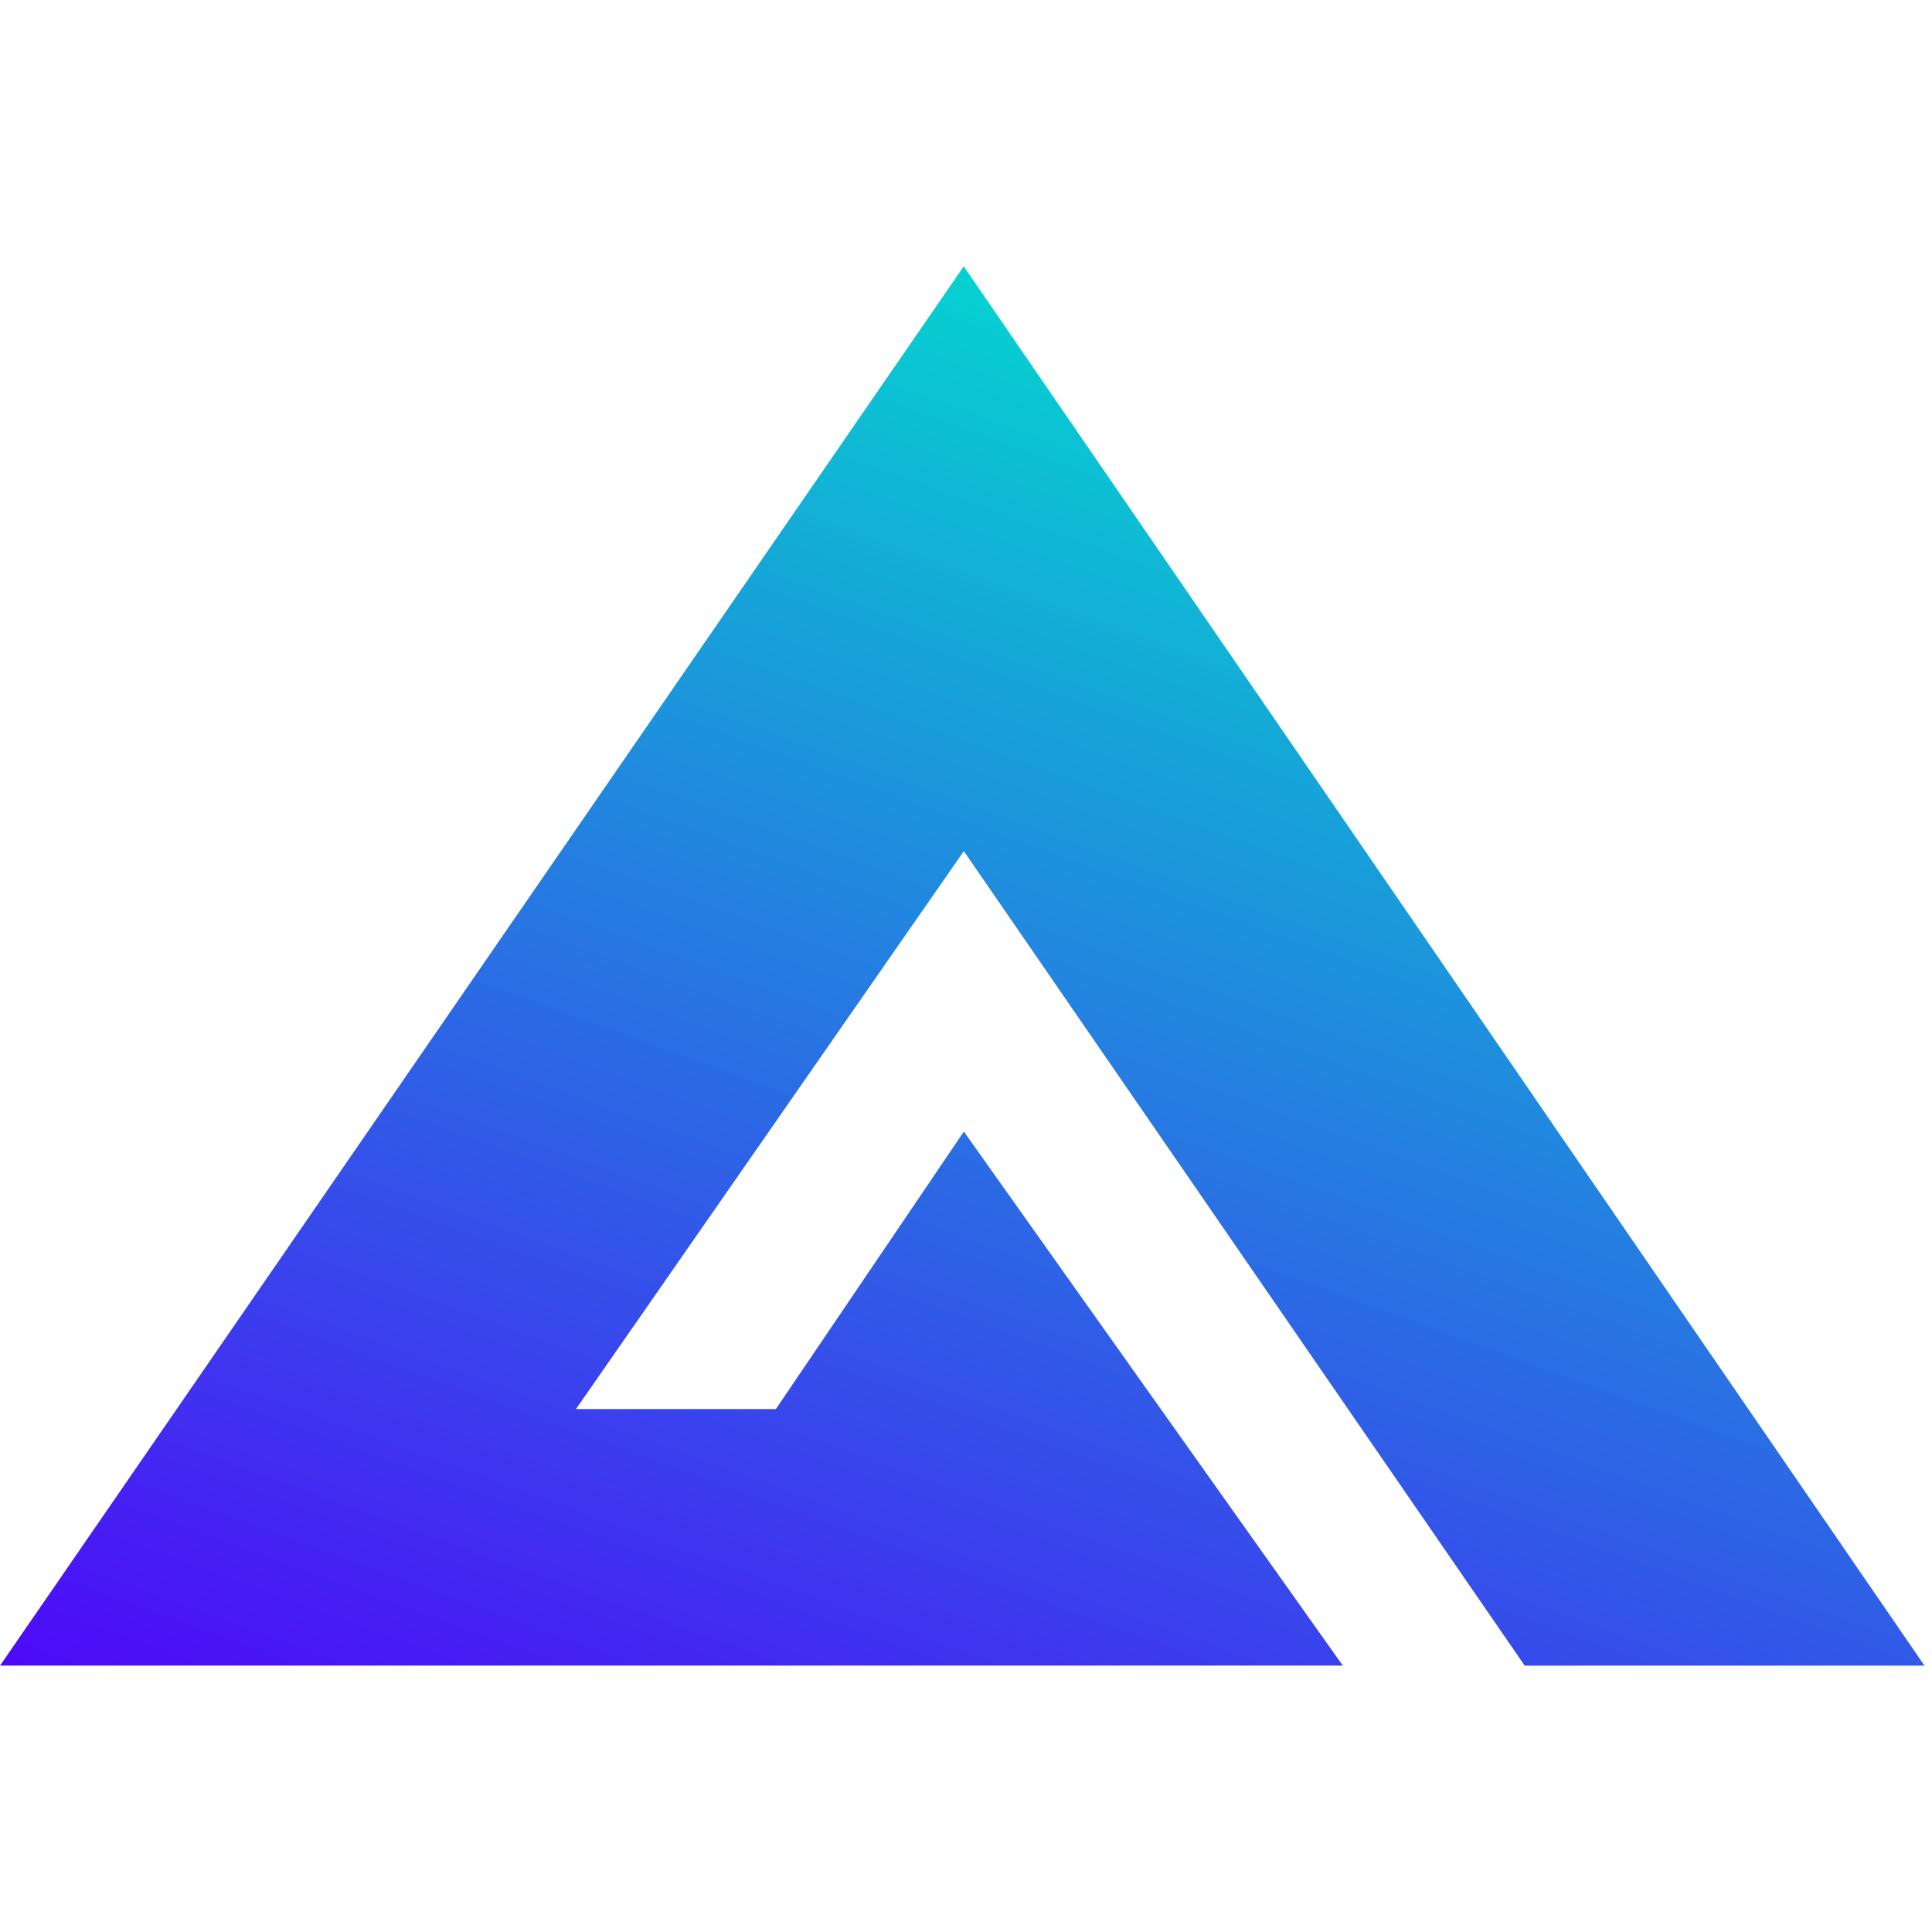
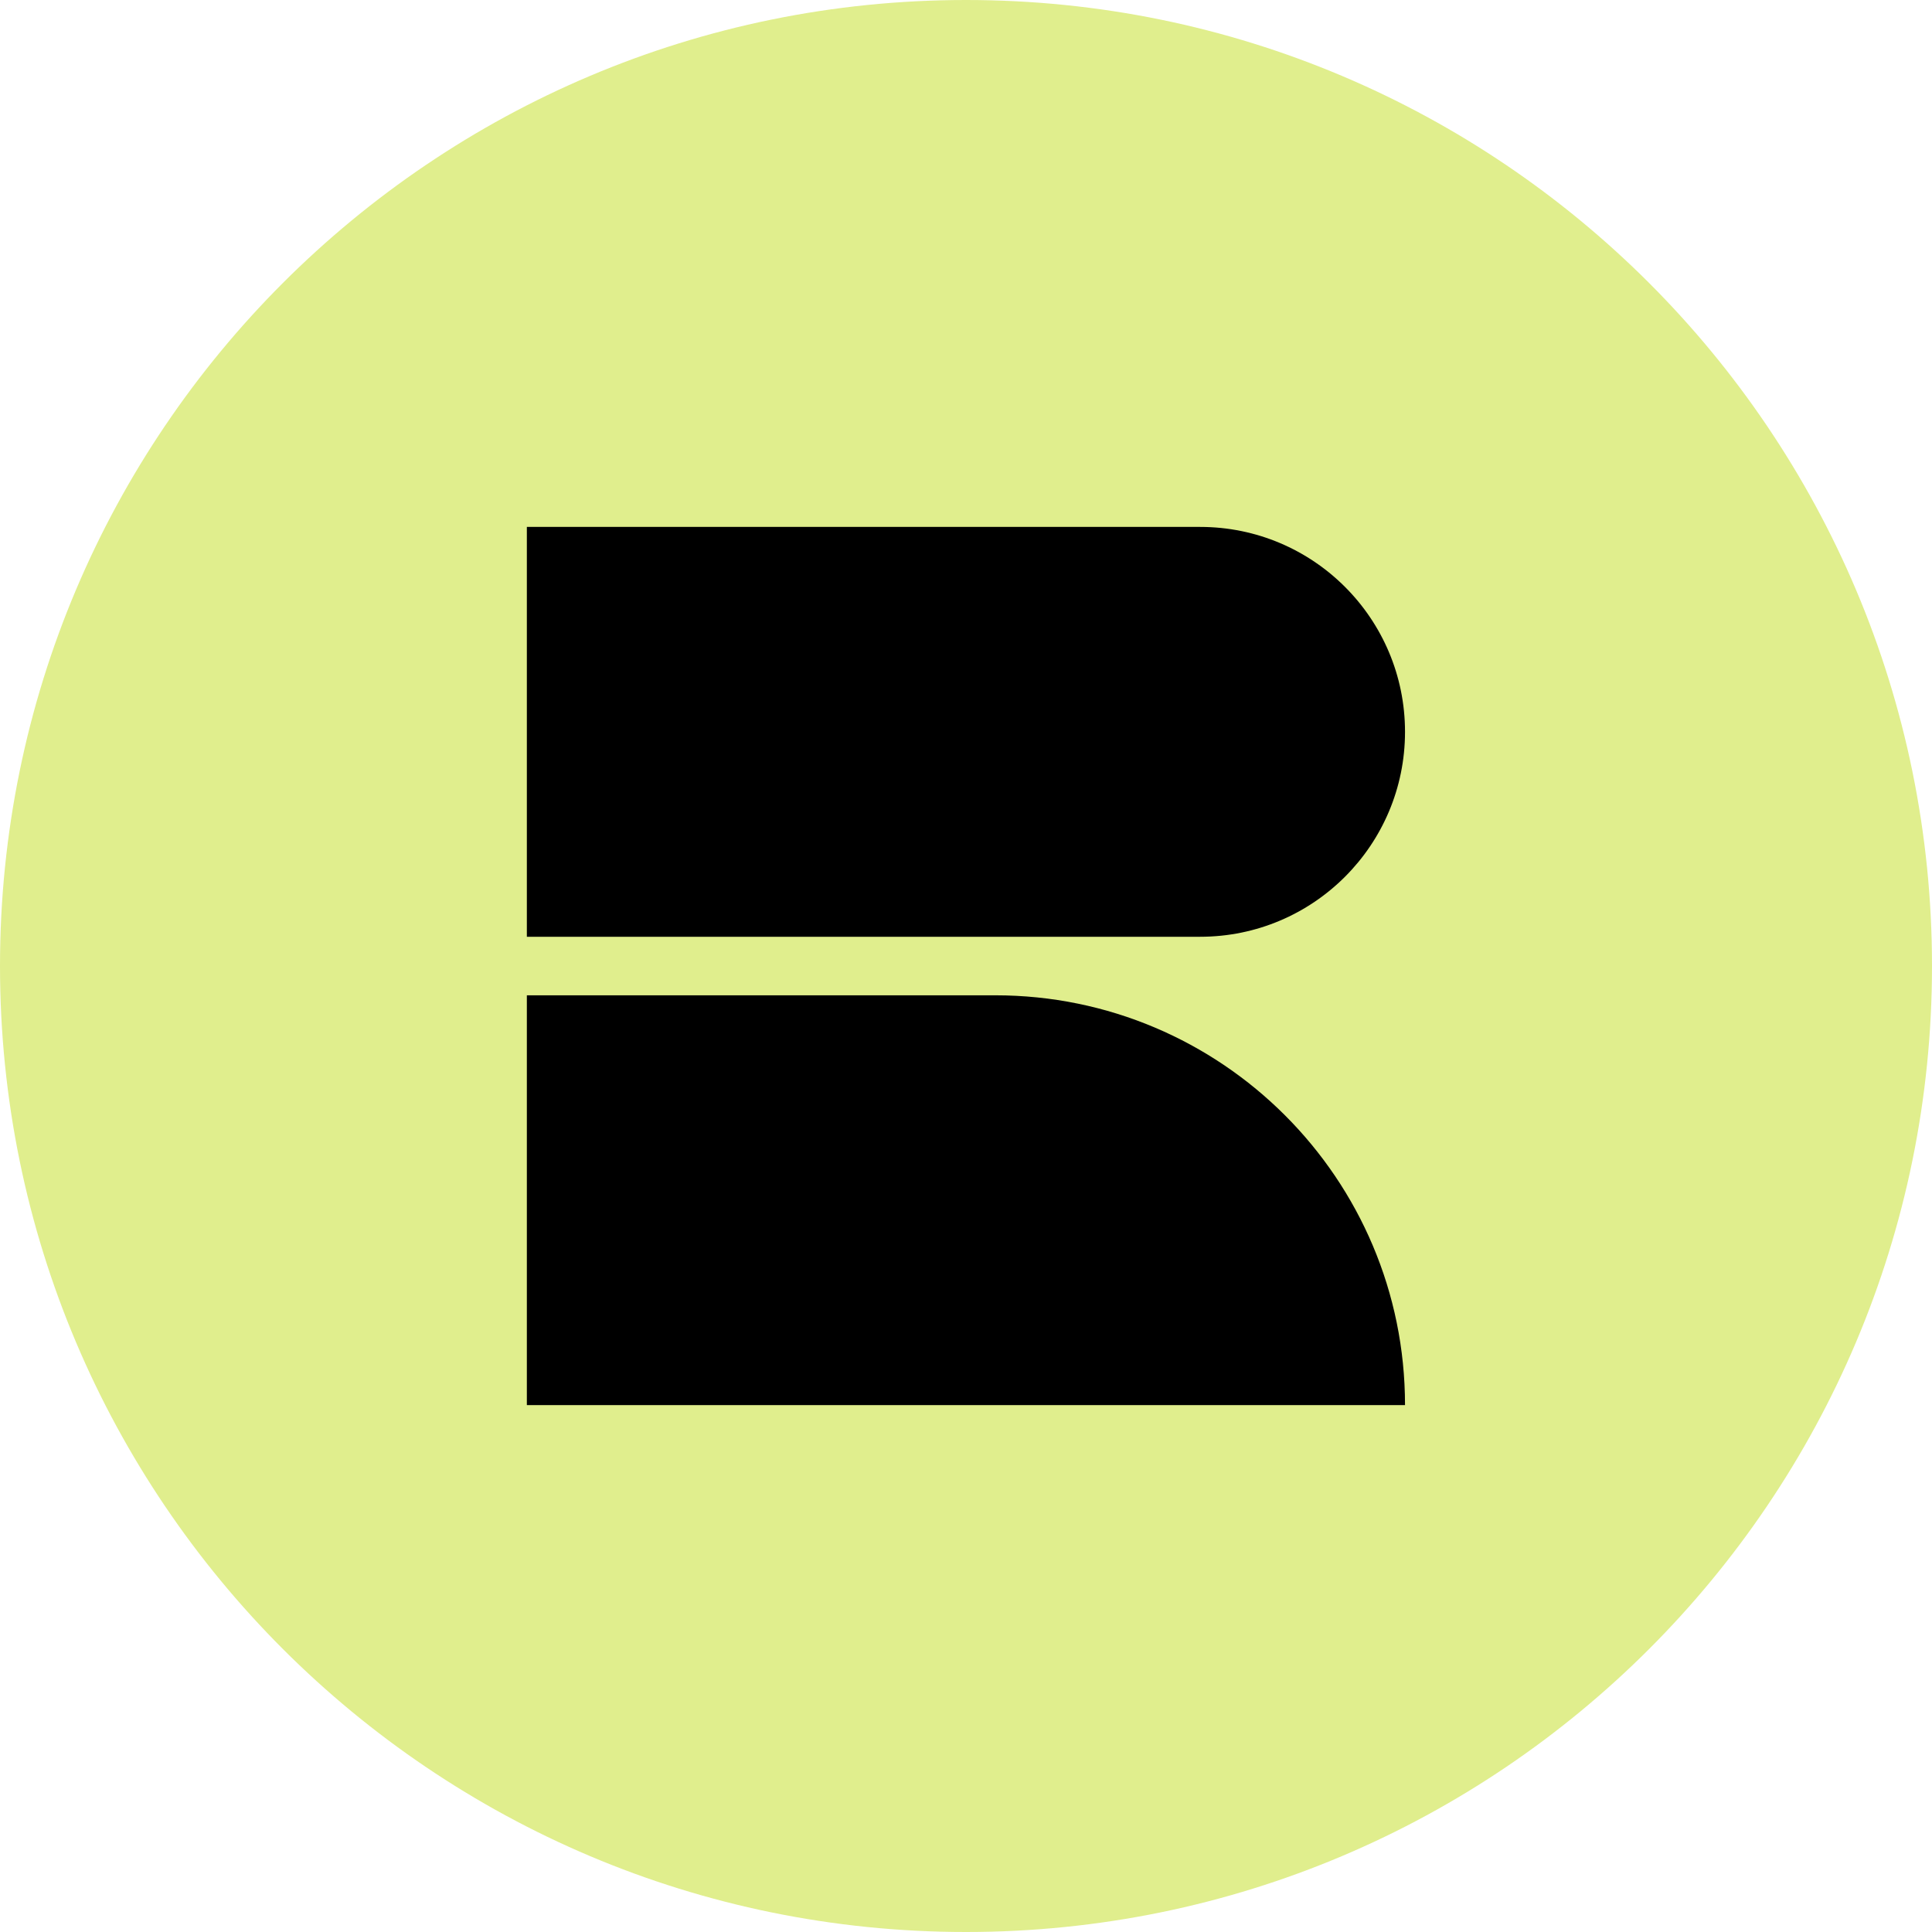
- <svg xmlns="http://www.w3.org/2000/svg" width="40" height="40" fill="none">
-   <path d="M39.844 34.485 19.953 5.514.001 34.484h27.8l-7.845-11.056-3.892 5.745h-4.139l8.03-11.551 11.613 16.864 8.276-.001Z" fill="url(#a)" />
-   <defs>
-     <linearGradient id="a" x1="19.922" y1="5.514" x2="8.293" y2="37.501" gradientUnits="userSpaceOnUse">
-       <stop stop-color="#03D1CF" stop-opacity=".988" />
-       <stop offset="1" stop-color="#4E09F8" />
-     </linearGradient>
-   </defs>
+ <svg xmlns="http://www.w3.org/2000/svg" width="30" height="30" viewBox="0 0 30 30" fill="none">
+   <rect width="30" height="30" rx="15" fill="#E0EE8D" />
+   <path d="M8.181 8.182H18.636C20.393 8.182 21.817 9.606 21.817 11.364C21.817 13.121 20.393 14.546 18.636 14.546H8.181V8.182Z" fill="black" />
+   <path d="M8.181 15.455H15.454C18.968 15.455 21.817 18.304 21.817 21.818H8.181V15.455Z" fill="black" />
</svg>
